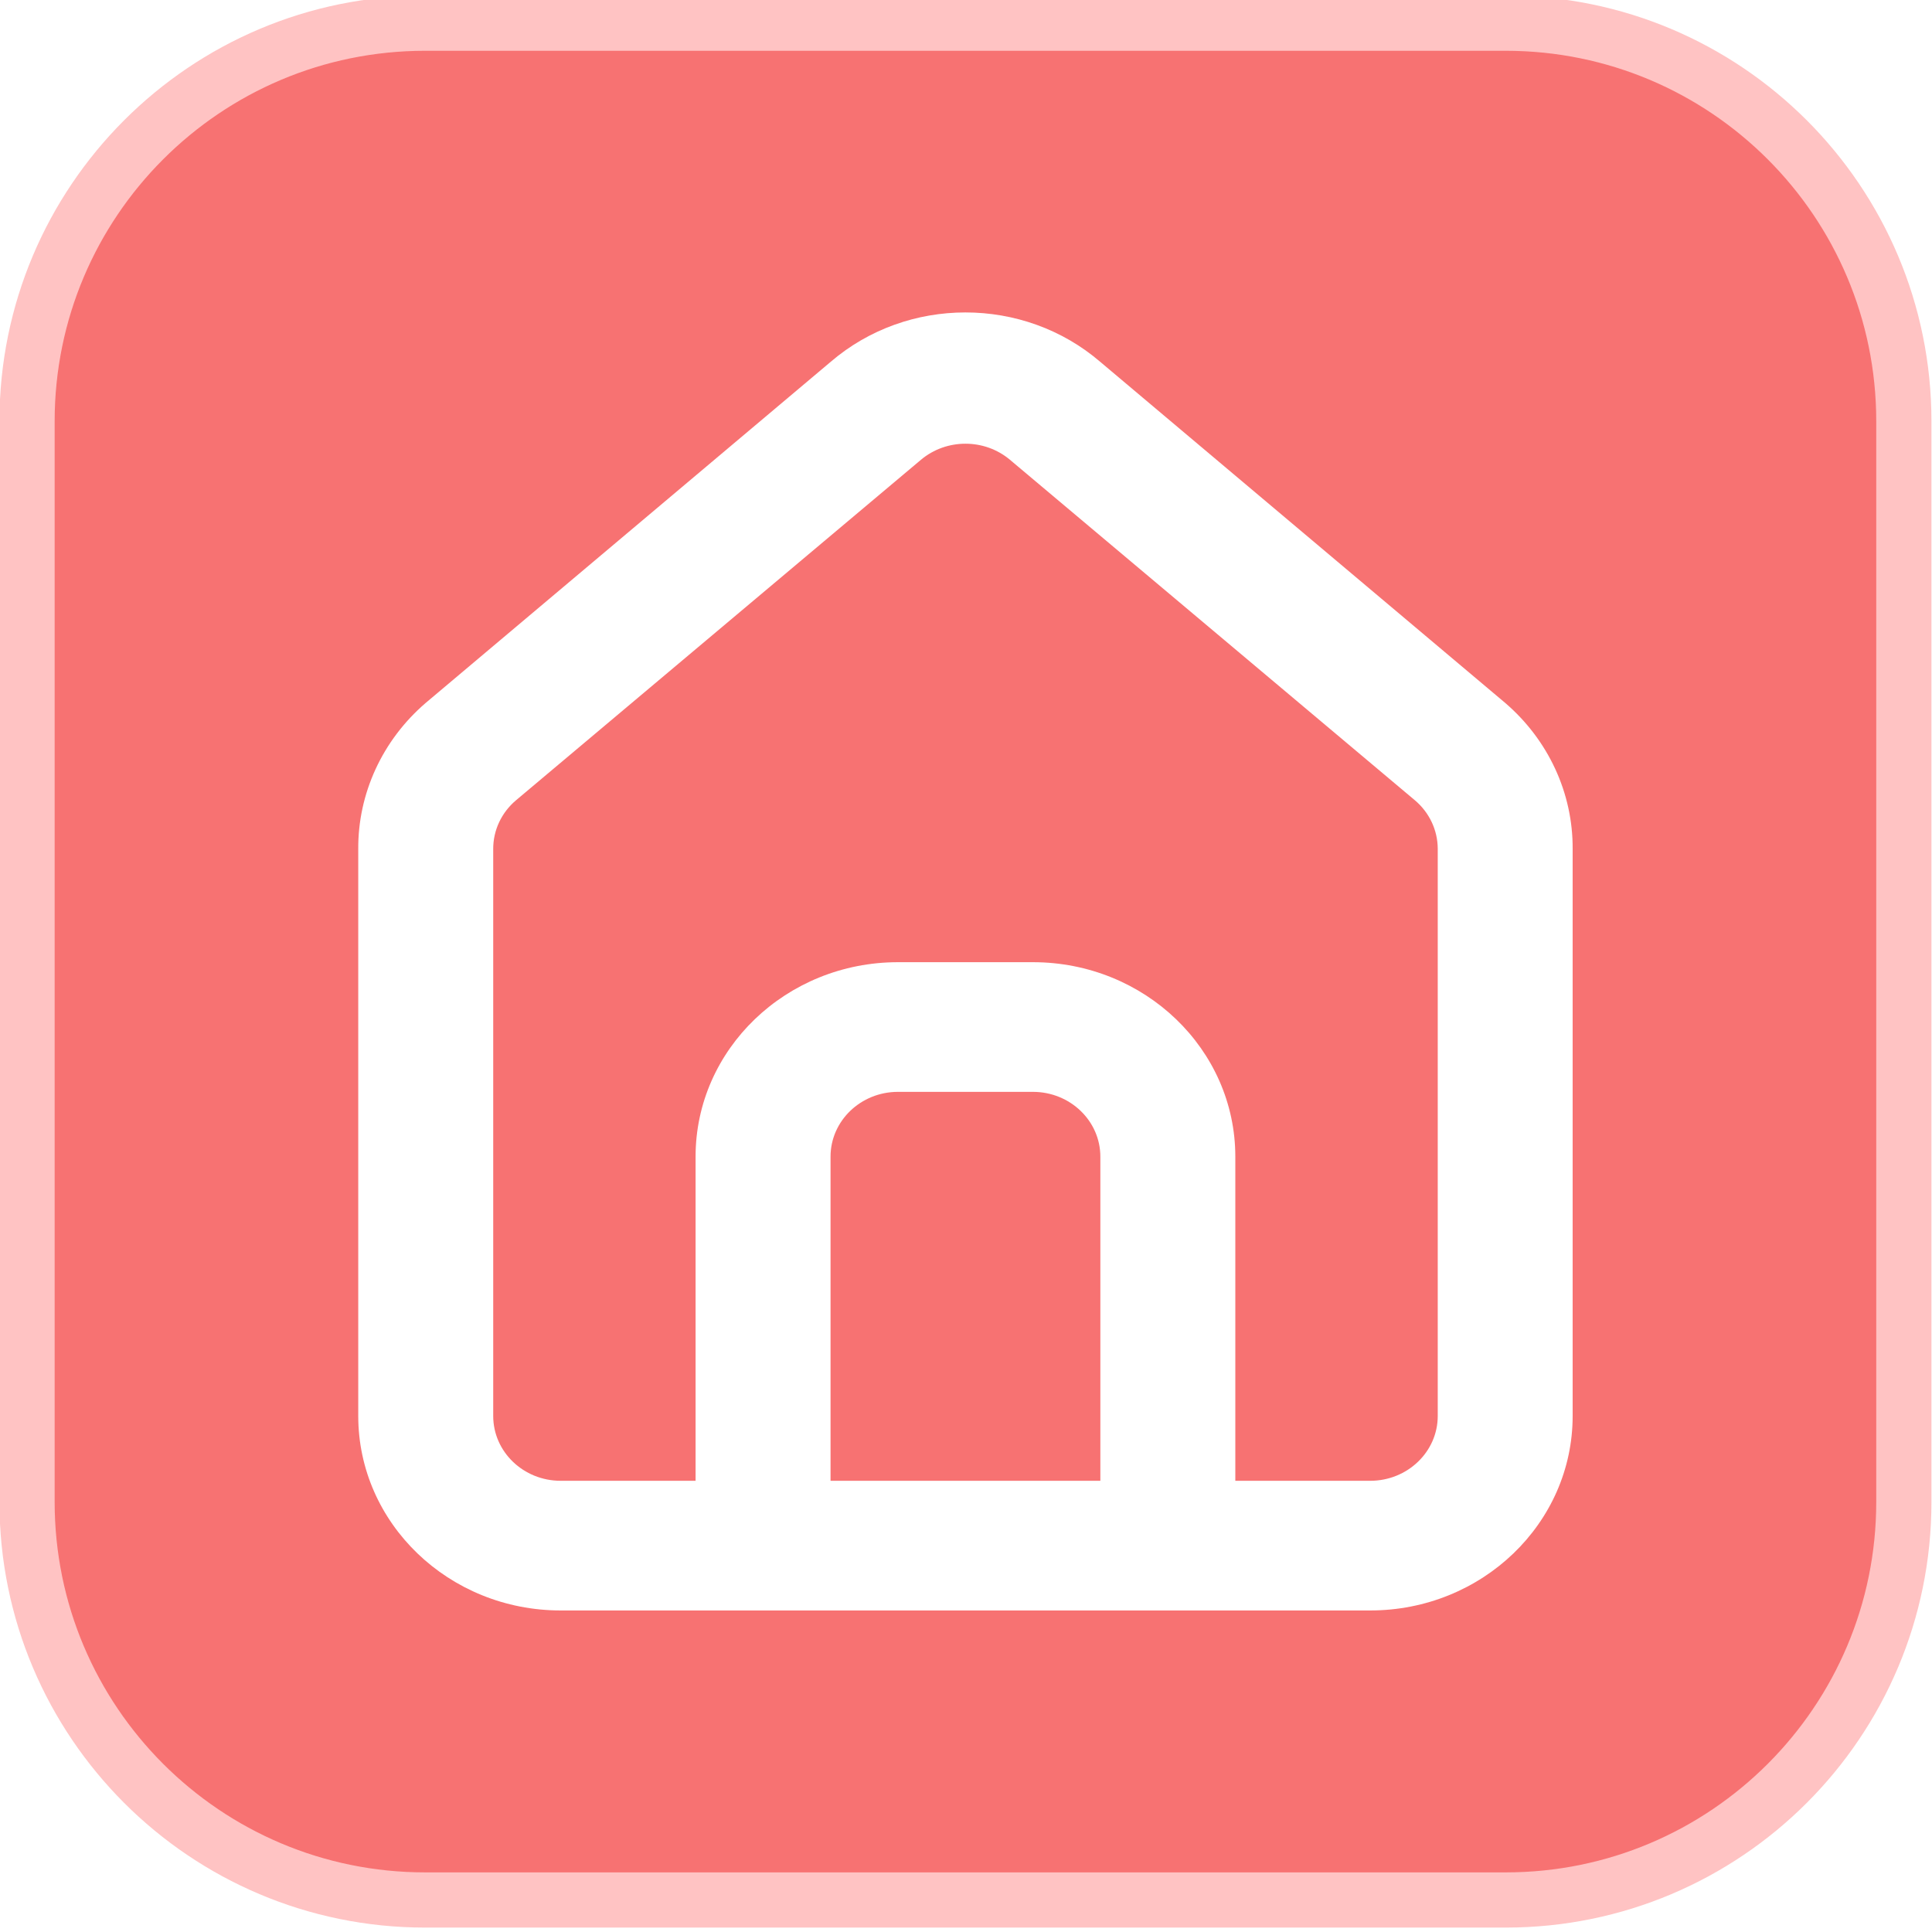
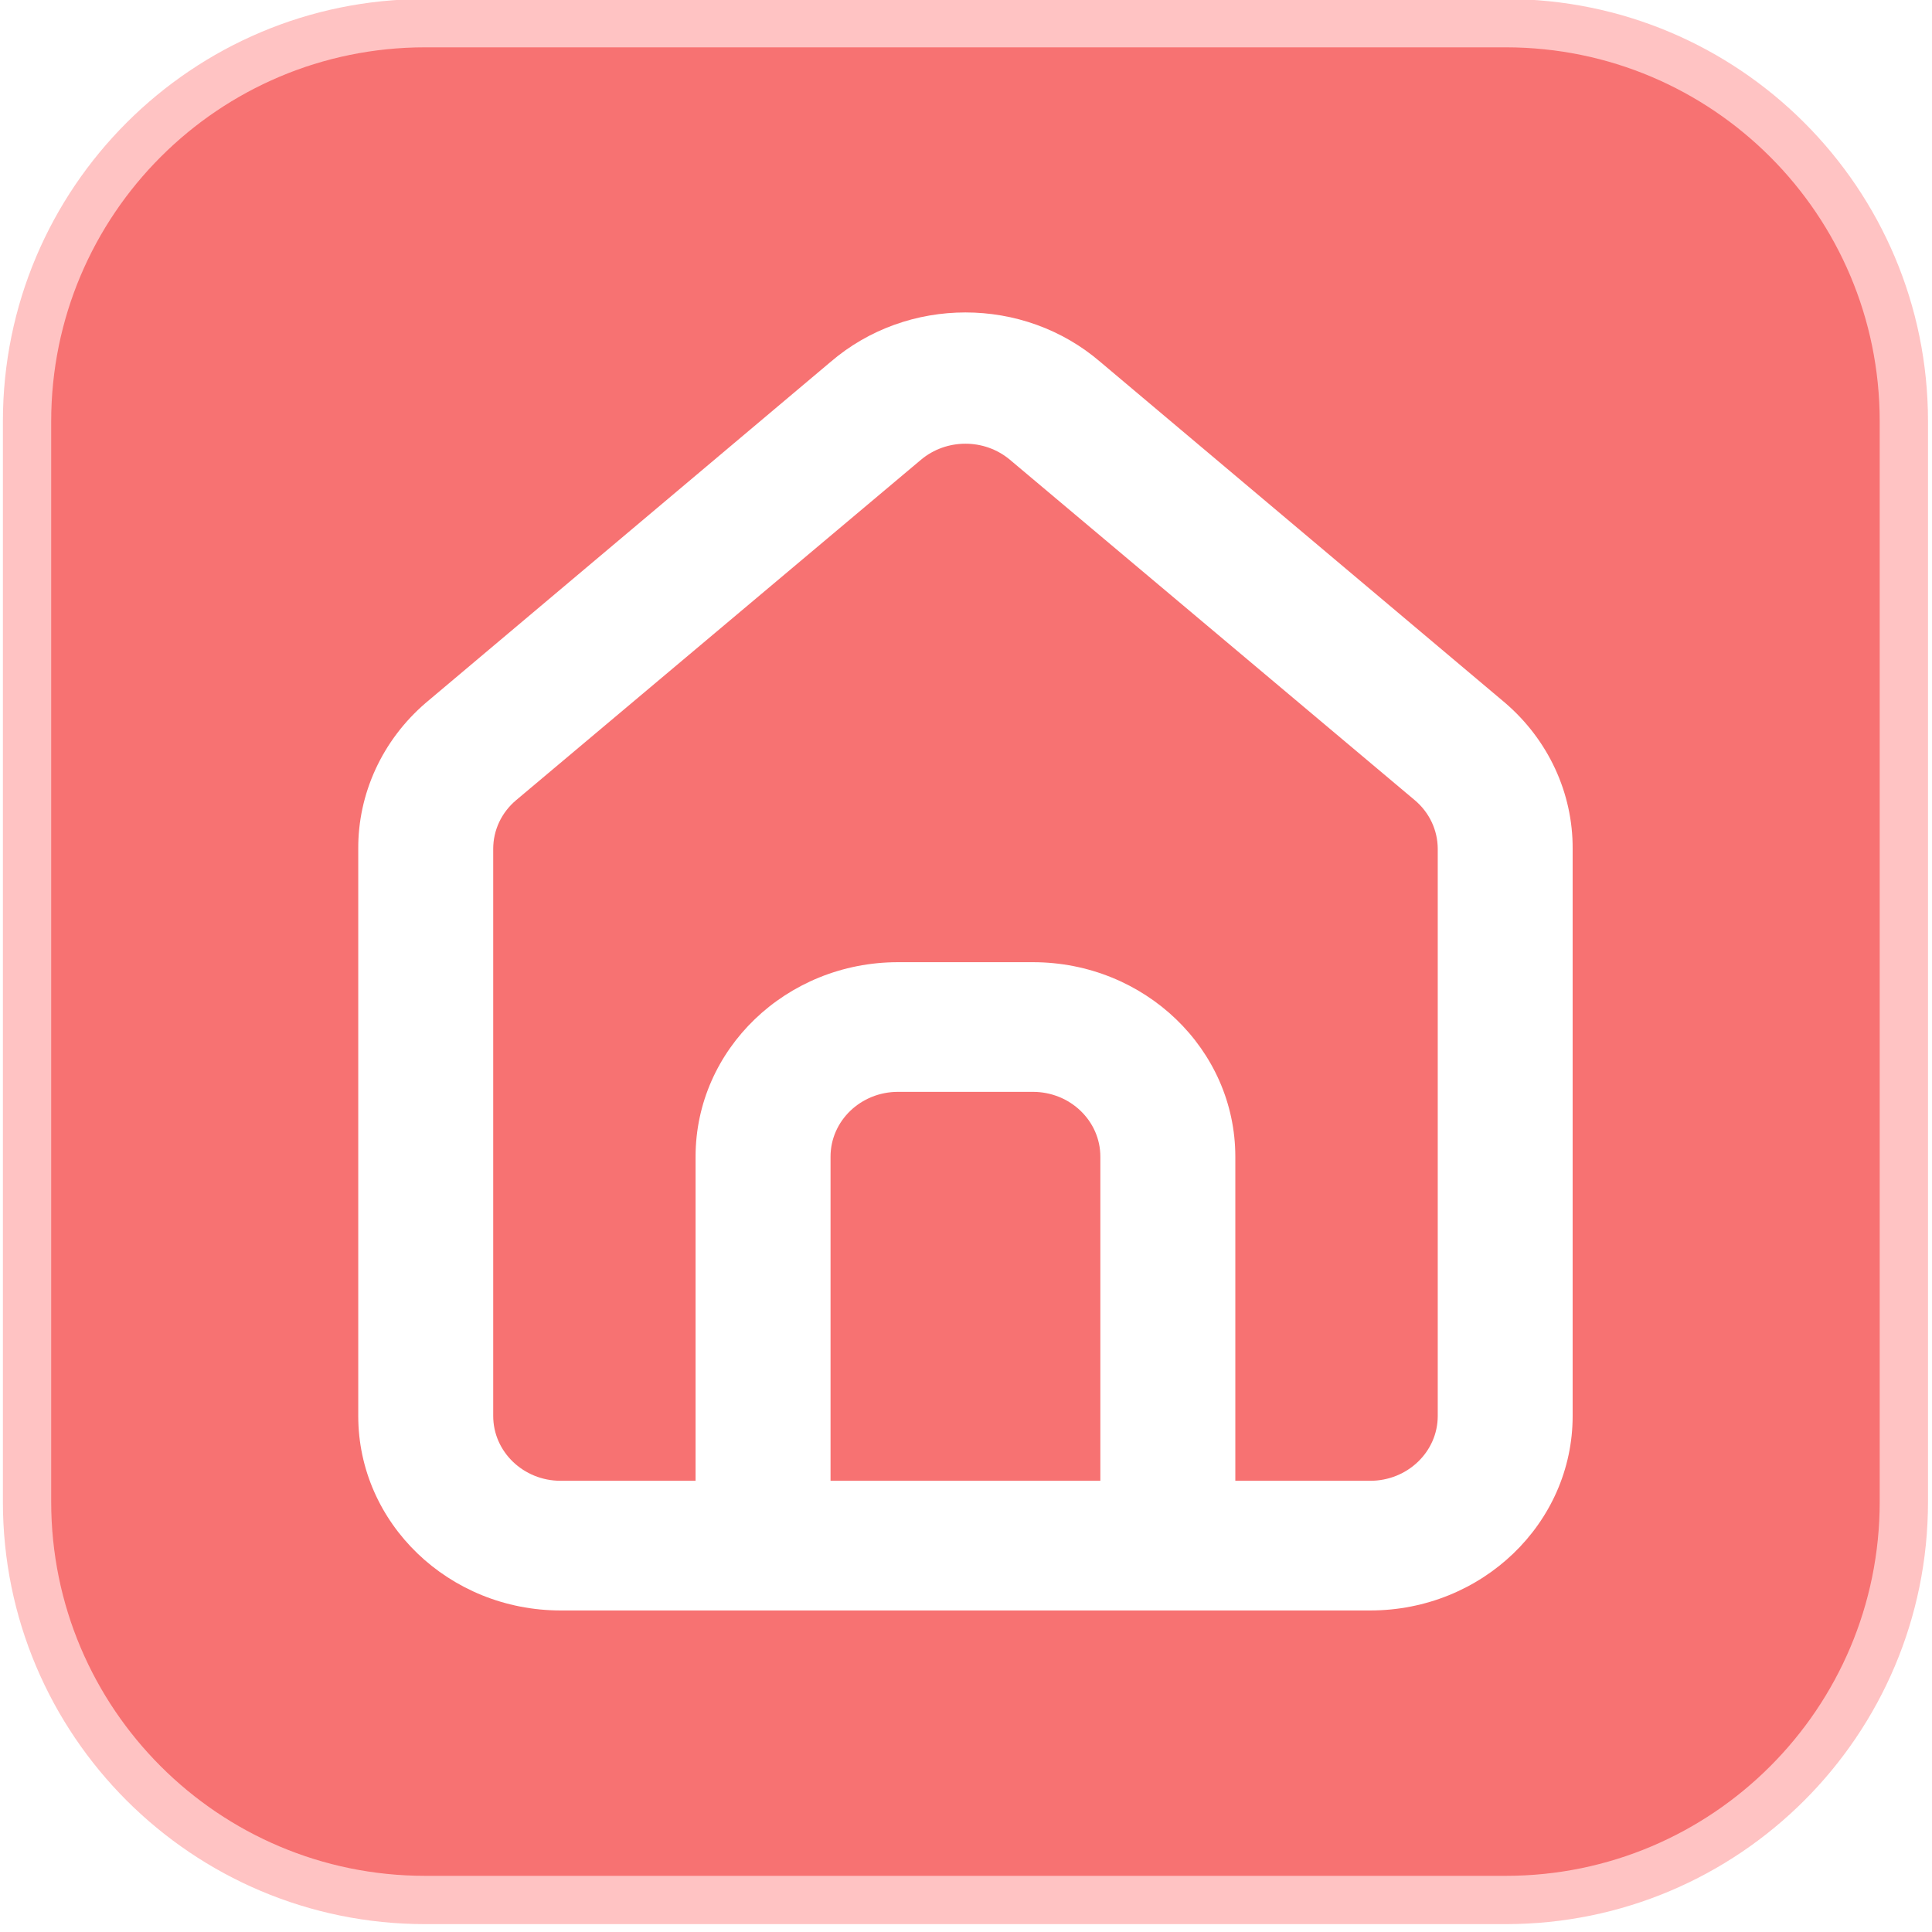
- <svg xmlns="http://www.w3.org/2000/svg" version="1.1" width="35" height="35" viewBox="0 0 35 35" xml:space="preserve">
+ <svg xmlns="http://www.w3.org/2000/svg" version="1.1" width="40" height="40" viewBox="0 0 35 35" xml:space="preserve">
  <defs>
</defs>
  <g transform="matrix(1 0 0 1 17.49 17.42)" id="Bvm0iP01TCSA-3PnCN_EC">
    <path style="stroke: rgb(255,195,195); stroke-width: 1; stroke-dasharray: none; stroke-linecap: butt; stroke-dashoffset: 0; stroke-linejoin: miter; stroke-miterlimit: 4; fill: rgb(247,114,114); fill-rule: nonzero; opacity: 1;" vector-effect="non-scaling-stroke" transform=" translate(-17, -17)" d="M 0 7.212 C 0 3.229 3.229 0 7.212 0 L 26.788 0 L 26.788 0 C 30.771 0 34 3.229 34 7.212 L 34 26.788 L 34 26.788 C 34 30.771 30.771 34 26.788 34 L 7.212 34 L 7.212 34 C 3.229 34 2.6645352591003757e-15 30.771 2.6645352591003757e-15 26.788 z" stroke-linecap="round" />
  </g>
  <g transform="matrix(1 0 0 1 17.49 17.42)" id="aZFAn7RDCbtVcOA-IRnwo">
    <path style="stroke: none; stroke-width: 1; stroke-dasharray: none; stroke-linecap: butt; stroke-dashoffset: 0; stroke-linejoin: miter; stroke-miterlimit: 4; fill: rgb(255,255,255); fill-rule: nonzero; opacity: 1;" vector-effect="non-scaling-stroke" transform=" translate(-11, -11.76)" d="M 20.778 7.074 L 20.778 7.074 L 13.444 0.897 C 12.053 -0.299 9.947 -0.299 8.556 0.897 L 1.222 7.074 C 0.437 7.749 -0.008 8.716 0 9.728 L 0 19.992 C 0 21.937 1.642 23.515 3.667 23.515 L 18.333 23.515 C 20.358 23.515 22 21.937 22 19.992 L 22 9.716 C 22.005 8.708 21.56 7.746 20.778 7.074 z M 13.444 21.166 L 8.556 21.166 L 8.556 15.294 C 8.556 14.646 9.103 14.12 9.778 14.12 L 12.222 14.12 C 12.897 14.12 13.444 14.646 13.444 15.294 z M 19.556 19.992 C 19.556 20.64 19.008 21.166 18.333 21.166 L 15.889 21.166 L 15.889 15.294 C 15.889 13.349 14.247 11.771 12.222 11.771 L 9.778 11.771 C 7.753 11.771 6.111 13.349 6.111 15.294 L 6.111 21.166 L 3.667 21.166 C 2.992 21.166 2.445 20.64 2.445 19.992 L 2.445 9.716 C 2.445 9.379 2.596 9.058 2.86 8.836 L 10.193 2.67 C 10.655 2.281 11.345 2.281 11.807 2.67 L 19.14 8.836 C 19.404 9.058 19.555 9.379 19.556 9.716 z" stroke-linecap="round" />
  </g>
</svg>
